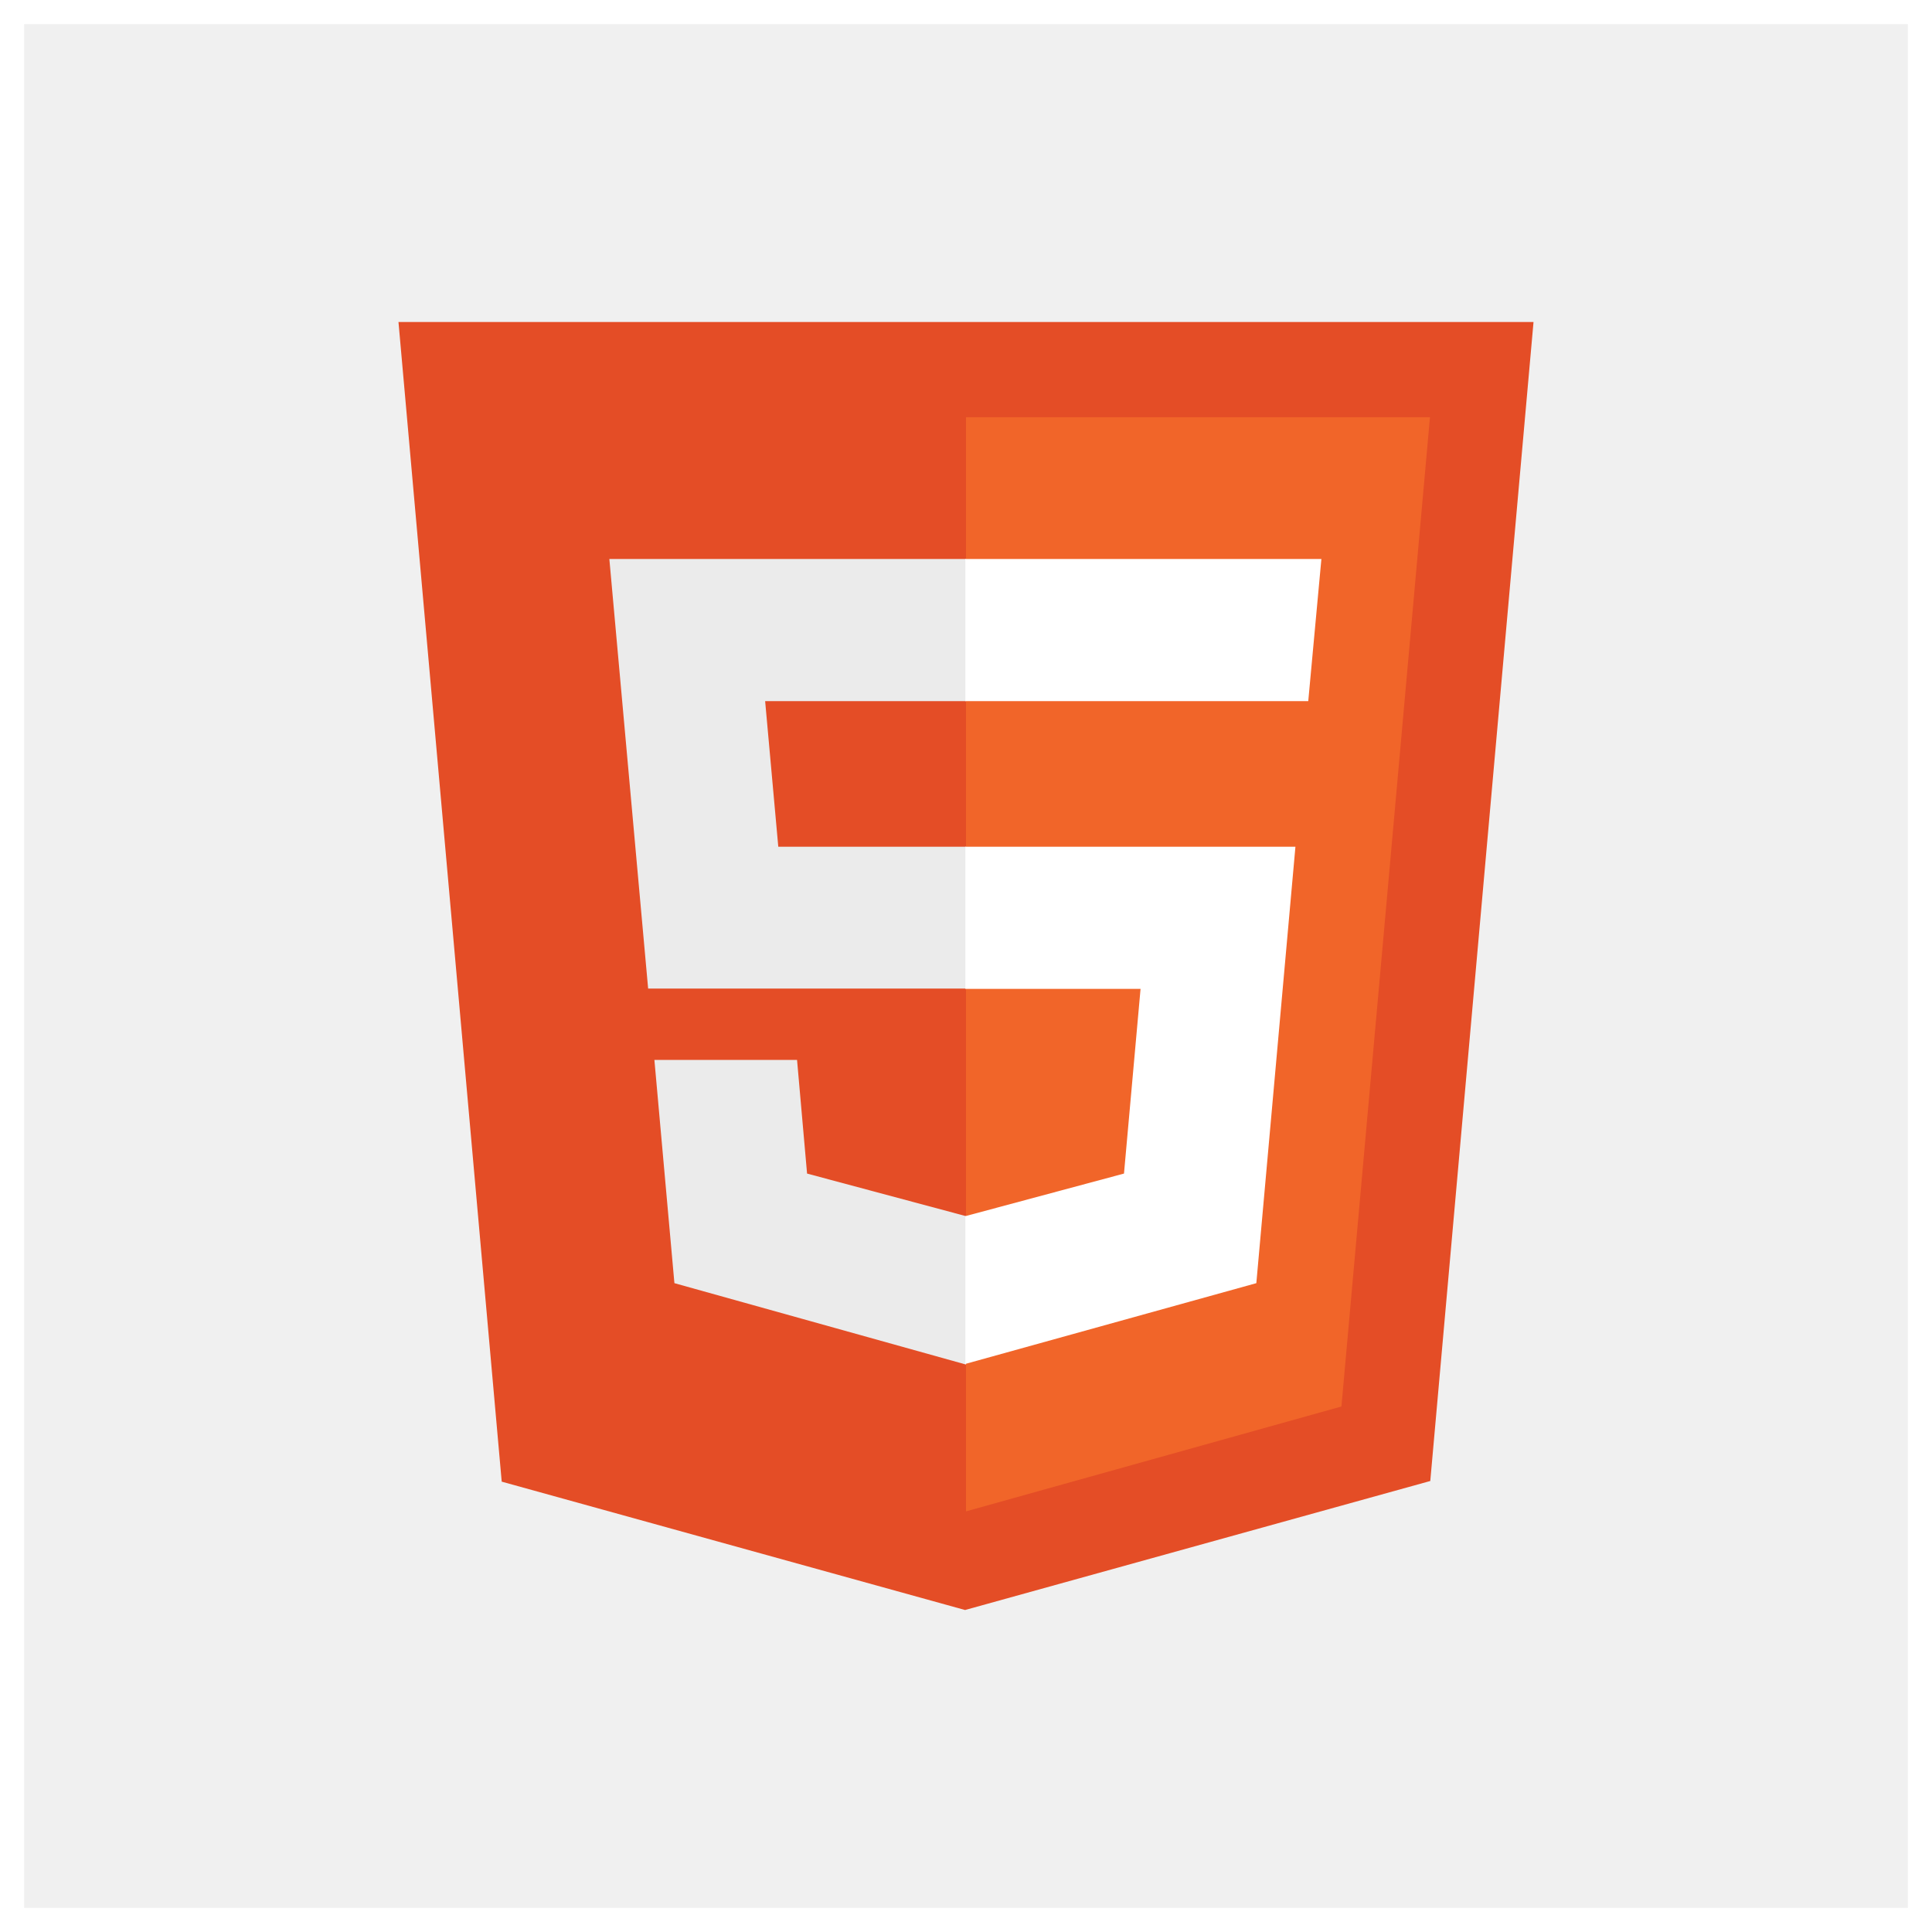
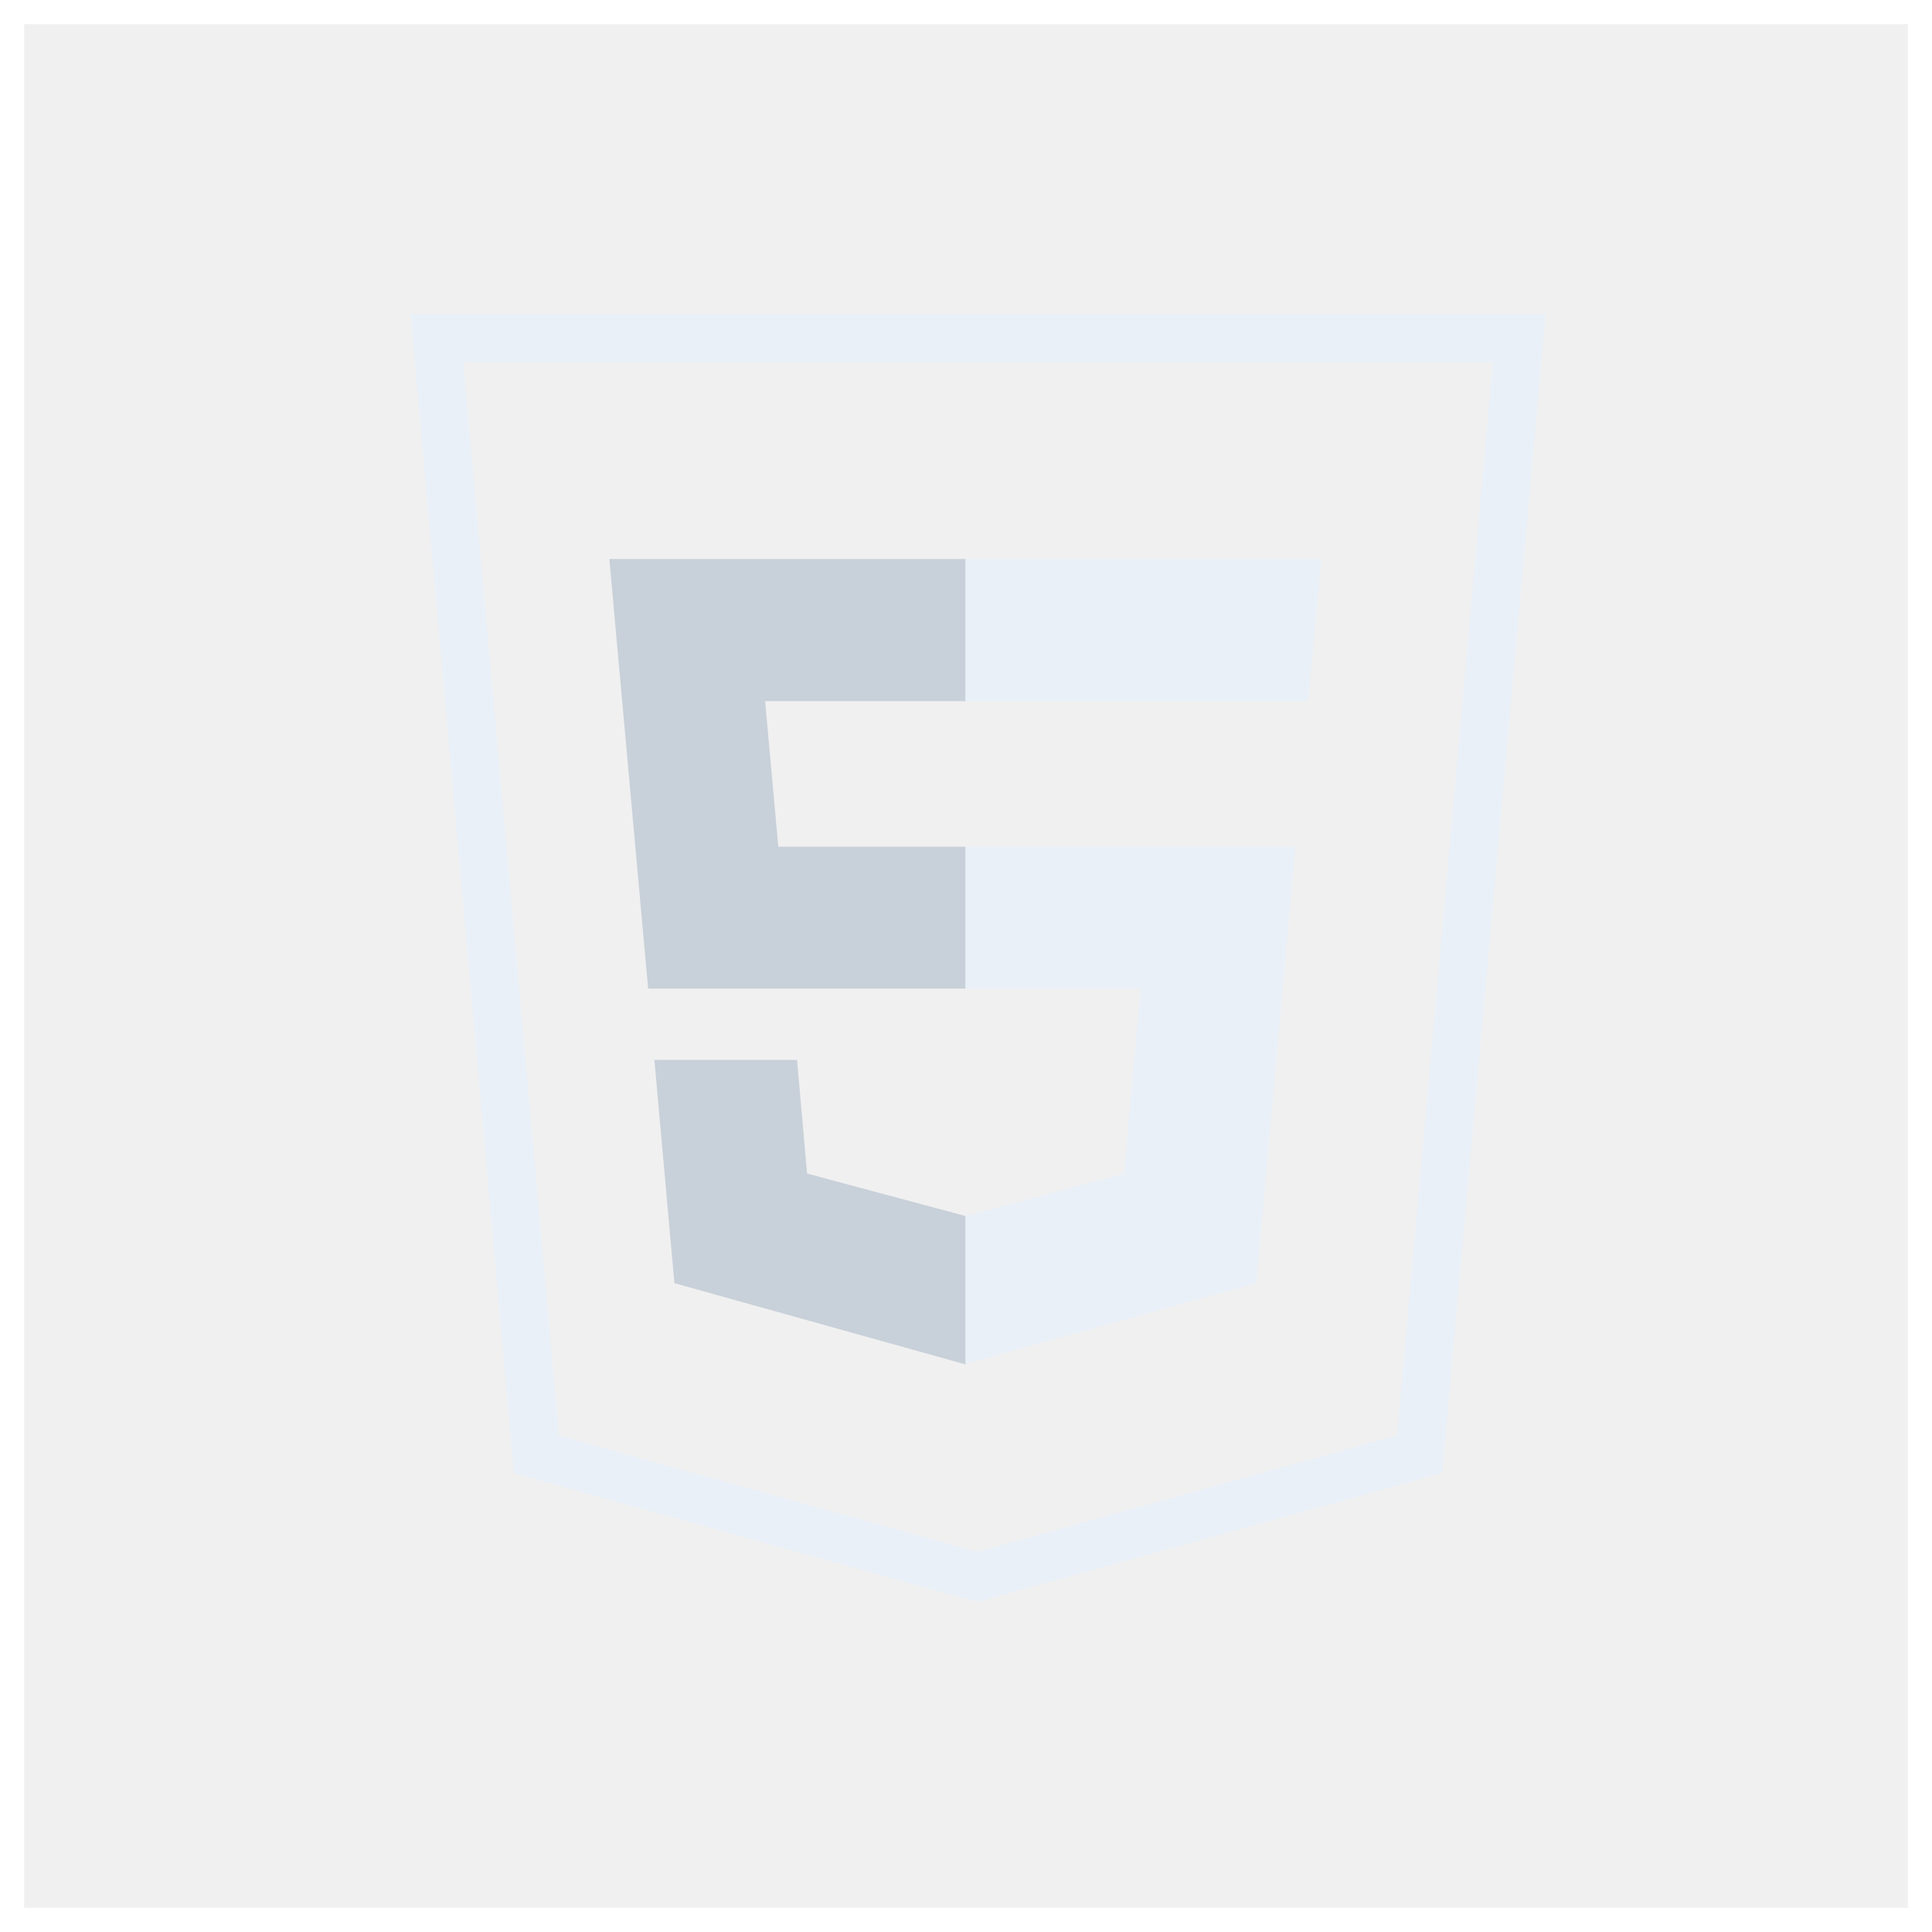
<svg xmlns="http://www.w3.org/2000/svg" width="80" height="80" viewBox="0 0 80 80" fill="none">
  <rect x="0.5" y="0.5" width="79" height="79" stroke="white" />
-   <path d="M20.775 61.352L16.5 13.333H63.5L59.225 61.325L39.961 66.667" fill="#E44D26" />
-   <path d="M40 62.583V17.275H59.212L55.546 58.24" fill="#F16529" />
-   <path d="M25.232 23.147H40V29.033H31.683L32.227 35.061H40V40.934H26.838L25.232 23.147ZM27.097 43.889H33.004L33.419 48.595L40 50.358V56.503L27.926 53.133" fill="#EBEBEB" />
-   <path d="M54.716 23.147H39.974V29.033H54.172L54.716 23.147ZM53.641 35.061H39.974V40.947H47.228L46.542 48.595L39.974 50.358V56.477L52.022 53.133" fill="white" />
+   <path d="M25.232 23.147H40V29.033H31.683L32.227 35.061H40V40.934H26.838L25.232 23.147ZM27.097 43.889H33.004L33.419 48.595L40 50.358V56.503L27.926 53.133" fill="#C8D0D9" />
+   <path d="M54.716 23.147H39.974V29.033H54.172L54.716 23.147ZM53.641 35.061H39.974V40.947H47.228L46.542 48.595L39.974 50.358V56.477L52.022 53.133" fill="#E9F0F8" />
+   <path d="M22.212 60.224L18.093 14H62.907L58.784 60.216L40.471 65.296L22.212 60.224Z" stroke="#E9F0F8" stroke-width="2" />
</svg>
